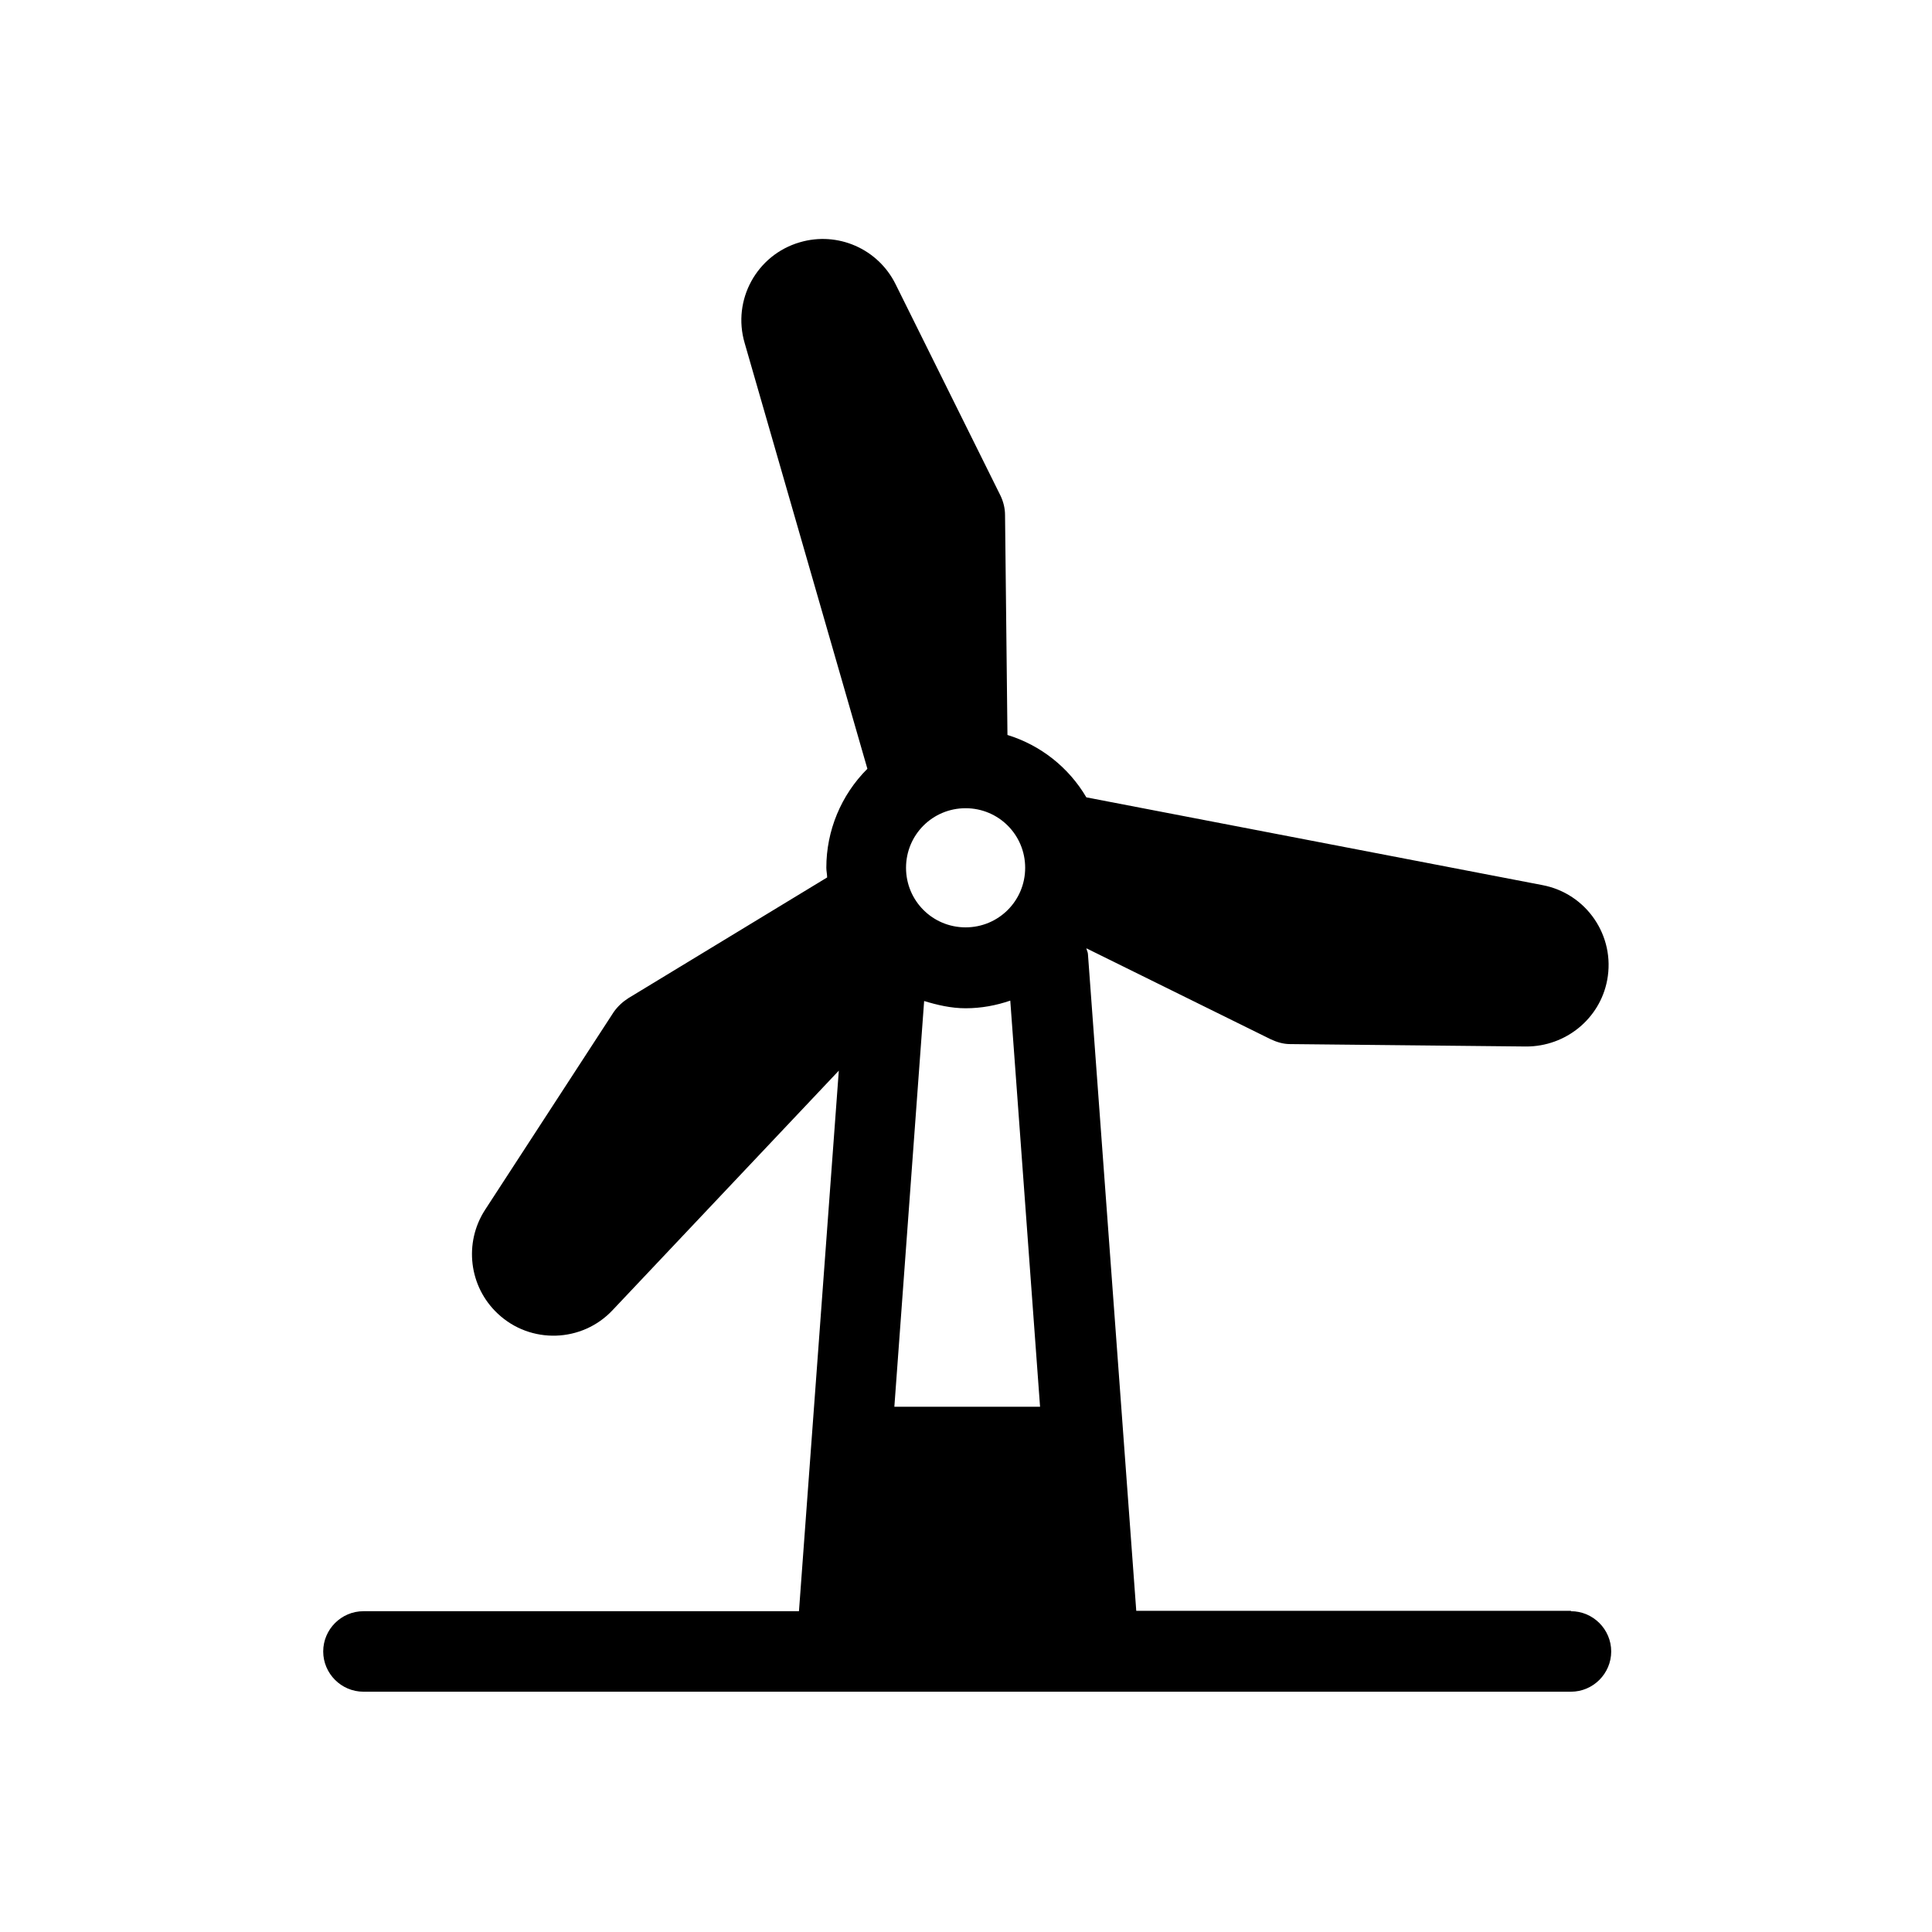
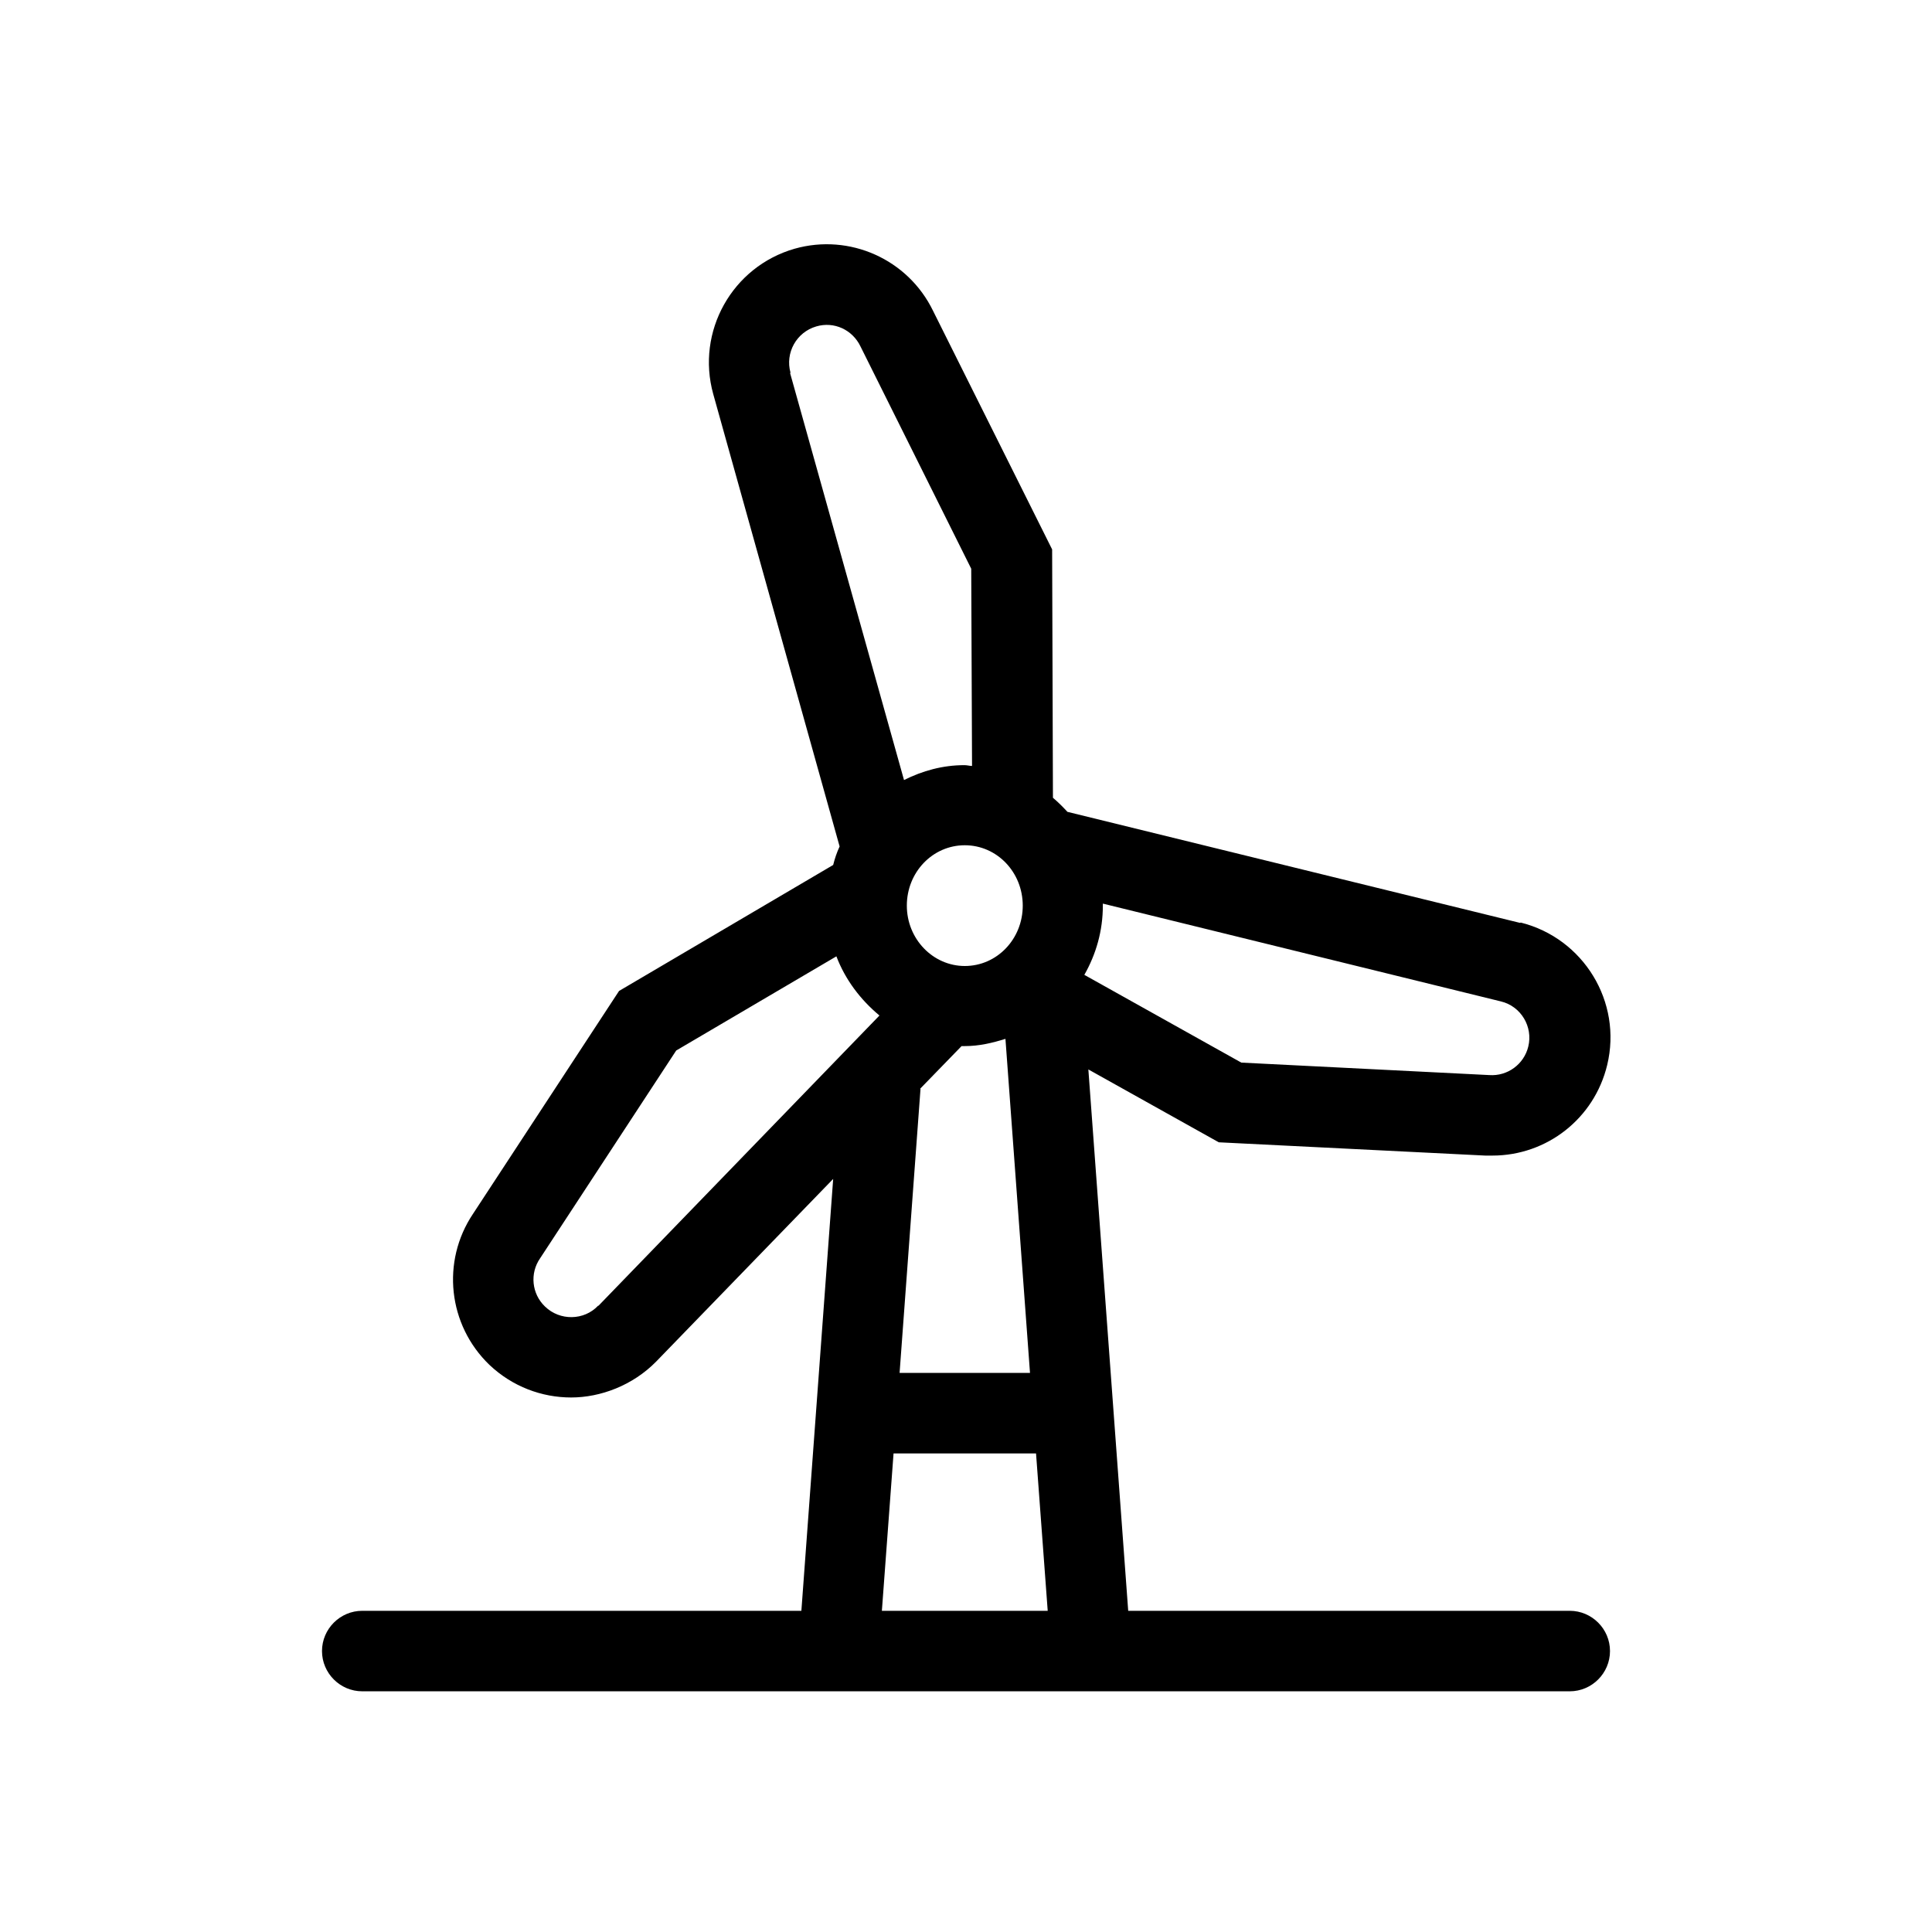
<svg xmlns="http://www.w3.org/2000/svg" viewBox="0 0 48 48">
-   <path d="M39.03 40.02h-10.8l-1.2-16.31c0-.05-.03-.1-.04-.15l4.58 2.26c.15.07.31.12.48.12l5.87.06c.98 0 1.83-.69 2.01-1.65a2.02 2.02 0 0 0-1.61-2.36l-11.33-2.18a3.45 3.45 0 0 0-1.96-1.55l-.06-5.46c0-.17-.04-.33-.11-.48l-2.61-5.26a2.017 2.017 0 0 0-2.38-1.04 2.015 2.015 0 0 0-1.37 2.5l3.05 10.58a3.47 3.47 0 0 0-1.02 2.46c0 .08.02.16.02.24l-4.94 3c-.14.09-.26.2-.36.34l-3.2 4.92c-.53.82-.4 1.91.32 2.58.81.76 2.09.72 2.85-.09l5.62-5.95-.99 13.43H9.03c-.55 0-1 .45-1 1s.45 1 1 1h30c.55 0 1-.45 1-1s-.45-1-1-1ZM23.99 20.08c.82 0 1.48.66 1.48 1.48s-.66 1.48-1.48 1.48-1.48-.66-1.48-1.48.66-1.48 1.48-1.48Zm-1.77 14.87.74-10.08c.33.1.67.18 1.03.18.39 0 .76-.07 1.11-.19l.74 10.09h-3.63Z" />
+   <path d="m37.77 22.93-11.25-2.76c-.11-.12-.23-.24-.36-.35l-.02-6.17-2.96-5.93a2.935 2.935 0 0 0-3.44-1.54 2.939 2.939 0 0 0-2.02 3.61l3.14 11.24c-.07.15-.12.3-.16.46l-5.32 3.13-3.63 5.54c-.79 1.18-.62 2.76.41 3.75.57.54 1.3.81 2.03.81s1.53-.3 2.11-.89l4.4-4.54-.79 10.73H9c-.55 0-1 .45-1 1s.45 1 1 1h30c.55 0 1-.45 1-1s-.45-1-1-1H28.03l-.99-13.45 3.24 1.81 6.62.33h.18c1.35 0 2.53-.92 2.85-2.25.38-1.57-.59-3.15-2.15-3.54ZM21.91 40.02l.29-3.91h3.54l.29 3.91h-4.11Zm.95-12.97 1.03-1.06h.08c.36 0 .69-.08 1.01-.18l.61 8.3h-3.24l.52-7.06Zm-.33-4.55c0-.83.64-1.5 1.44-1.5s1.44.67 1.44 1.5-.64 1.5-1.44 1.5c-.79 0-1.44-.67-1.44-1.5ZM19.64 9.26a.936.936 0 0 1 .64-1.15c.44-.13.9.08 1.1.5l2.75 5.52.02 4.9c-.06 0-.12-.02-.19-.02-.54 0-1.04.14-1.5.37L19.63 9.27Zm-4.78 23.18c-.35.37-.95.38-1.32.02a.927.927 0 0 1-.12-1.2l3.38-5.16 3.98-2.34c.22.58.6 1.08 1.07 1.47l-6.98 7.21ZM37.97 26a.93.93 0 0 1-.97.71l-6.16-.31-3.9-2.18c.29-.51.46-1.09.46-1.72v-.05l9.89 2.43c.5.12.8.63.68 1.12Z" />
</svg>
